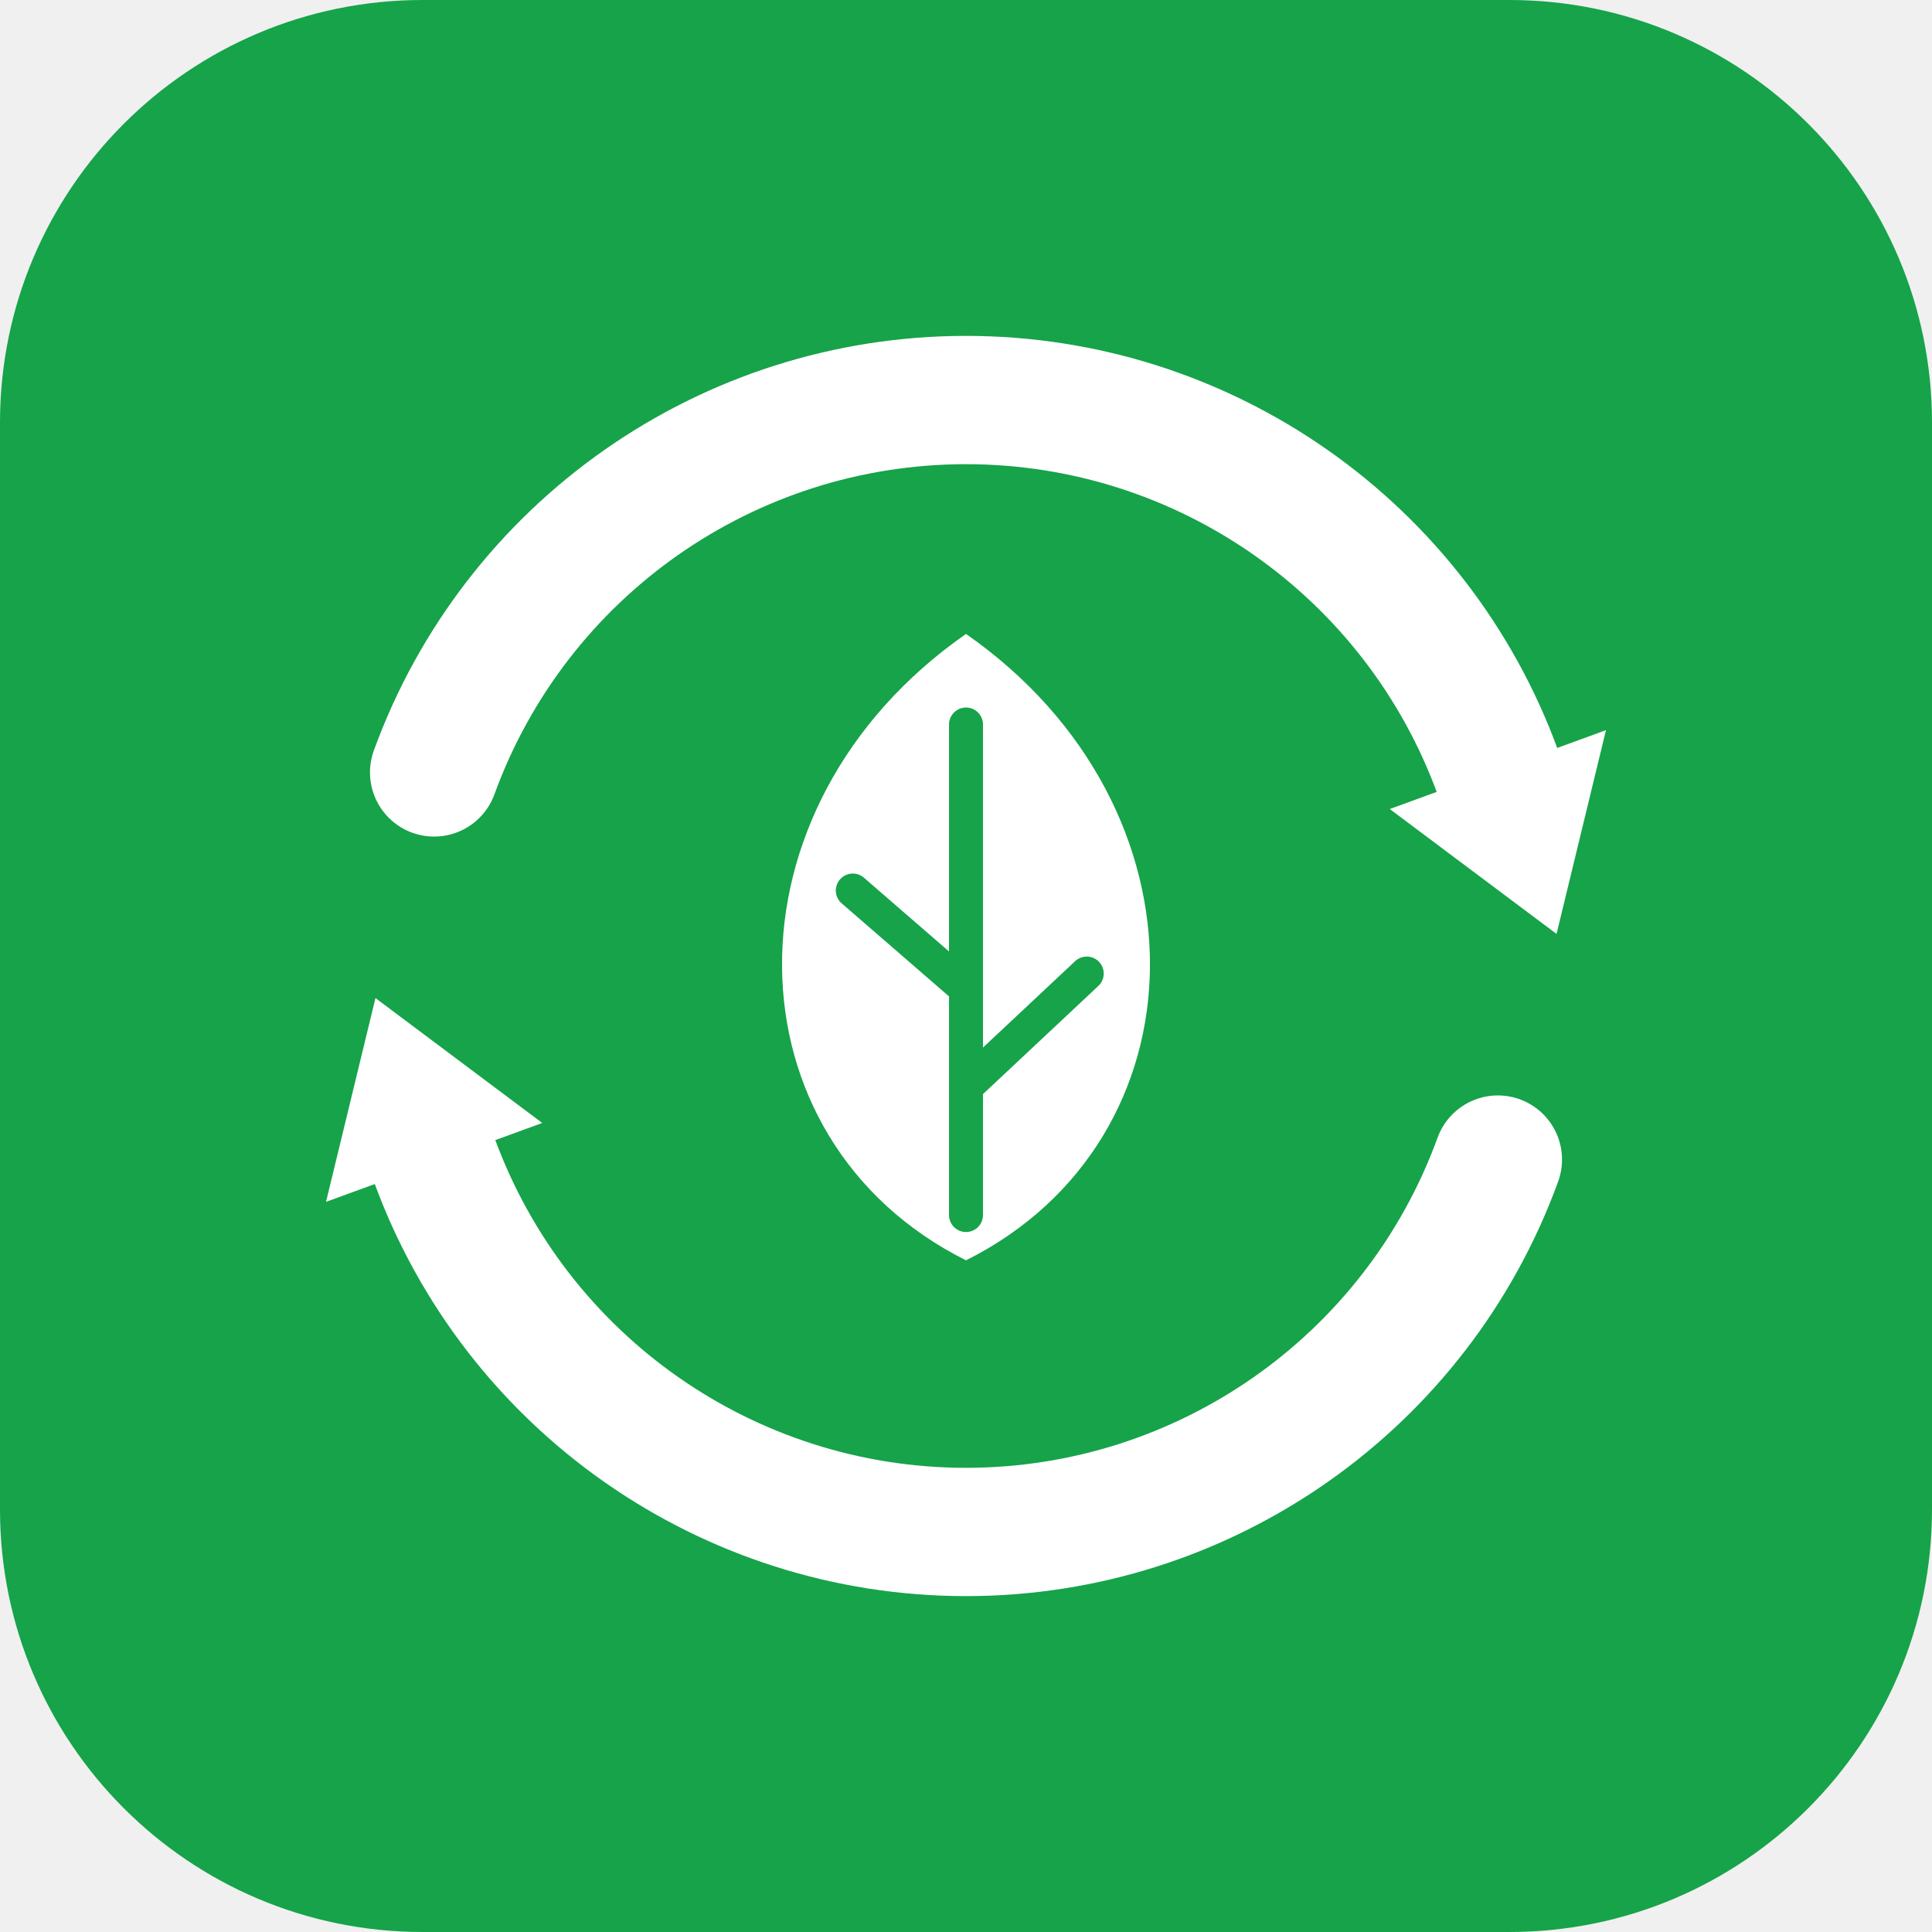
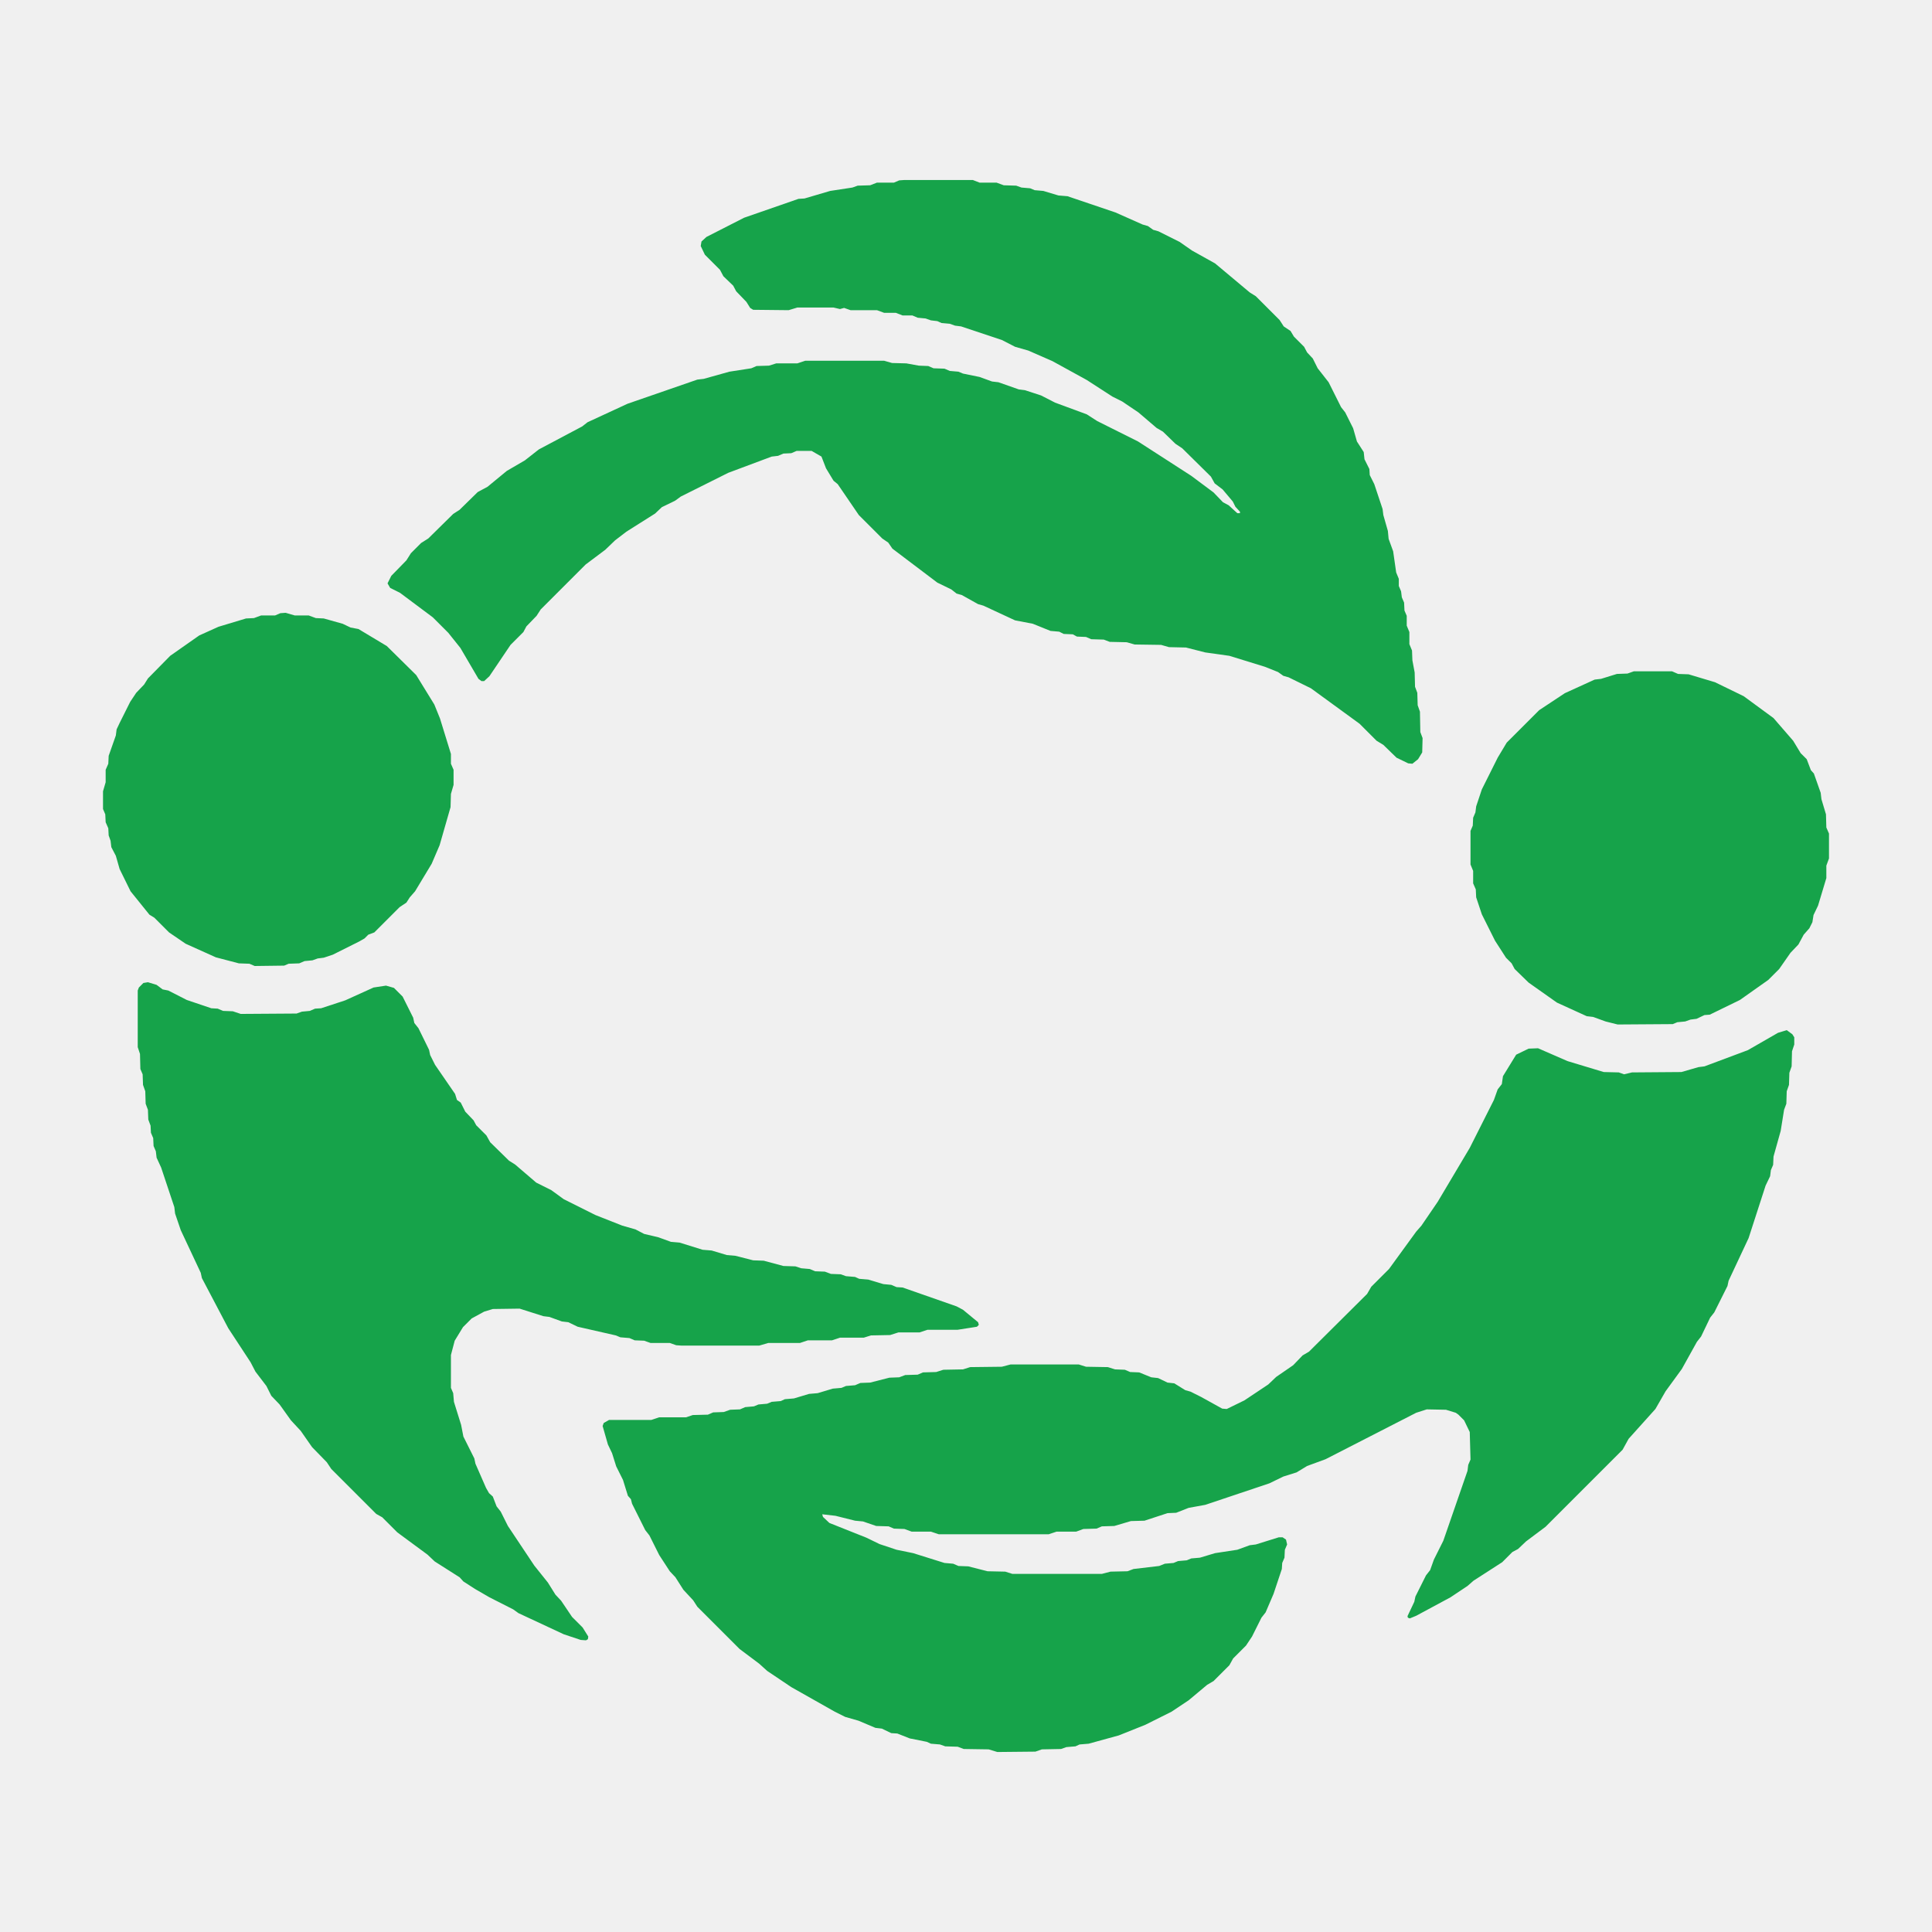
<svg xmlns="http://www.w3.org/2000/svg" viewBox="0 0 512 512" width="512" height="512">
-   <rect width="512" height="512" rx="112" fill="#16a34a" />
-   <path d="M115.05 204.7 A150 150 0 0 1 396.95 204.7" fill="none" stroke="#ffffff" stroke-width="34" stroke-linecap="round" />
-   <polygon points="412.5,247.5 425.6,193.5 368.3,214.4" fill="#ffffff" />
-   <path d="M396.95 307.3 A150 150 0 0 1 115.05 307.3" fill="none" stroke="#ffffff" stroke-width="34" stroke-linecap="round" />
-   <polygon points="99.5,264.5 86.4,318.5 143.7,297.6" fill="#ffffff" />
-   <path d="M256 334 C 192 302, 190 214, 256 168 C 322 214, 320 302, 256 334 Z" fill="#ffffff" />
-   <path d="M256 322 L256 192 M256 262 L226 236 M256 288 L288 258" stroke="#16a34a" stroke-width="9" stroke-linecap="round" fill="none" />
+   <path fill="#16a34a" fill-rule="evenodd" d="M374.3 202.4 L373.2 202.3 L370.1 200.8 L366.6 197.4 L364.8 196.3 L360.3 191.8 L347.4 182.4 L341.5 179.5 L340.1 179.1 L338.7 178.1 L335.2 176.7 L325.8 173.8 L319.4 172.9 L314.3 171.6 L309.8 171.5 L307.7 170.9 L300.7 170.8 L298.6 170.2 L294.1 170.1 L292.5 169.5 L289.2 169.4 L287.8 168.8 L285.4 168.7 L284.3 168.1 L281.9 168.0 L280.7 167.4 L278.4 167.2 L273.7 165.3 L269.0 164.4 L260.6 160.5 L259.2 160.1 L254.9 157.7 L253.5 157.3 L252.1 156.2 L248.4 154.4 L236.5 145.4 L235.4 143.8 L233.8 142.7 L227.6 136.5 L222.0 128.3 L220.9 127.4 L218.9 124.1 L217.7 121.0 L215.1 119.5 L211.1 119.5 L209.7 120.1 L207.6 120.2 L206.2 120.8 L204.5 121.0 L193.0 125.3 L180.4 131.6 L178.9 132.7 L175.4 134.4 L173.6 136.1 L166.0 140.9 L163.0 143.2 L160.4 145.7 L155.2 149.6 L143.3 161.5 L142.2 163.2 L139.5 166.0 L138.7 167.5 L135.3 170.9 L129.7 179.2 L128.3 180.5 L127.6 180.5 L126.8 179.9 L122.0 171.7 L118.8 167.7 L114.7 163.6 L106.0 157.1 L103.4 155.8 L102.7 154.6 L103.7 152.6 L107.7 148.5 L108.9 146.6 L111.6 143.9 L113.5 142.7 L120.1 136.2 L121.8 135.1 L126.6 130.4 L129.2 129.0 L134.3 124.8 L139.1 122.0 L142.8 119.1 L154.3 113.0 L155.7 111.9 L166.3 107.0 L184.8 100.6 L186.5 100.4 L193.3 98.5 L199.1 97.6 L200.5 97.0 L203.8 96.9 L205.7 96.3 L211.3 96.3 L213.4 95.6 L234.3 95.6 L236.4 96.2 L240.2 96.3 L243.5 96.9 L246.0 97.0 L247.4 97.6 L250.3 97.7 L251.7 98.3 L254.0 98.5 L255.2 99.0 L259.6 99.9 L262.9 101.1 L264.6 101.3 L270.0 103.2 L271.6 103.4 L275.9 104.8 L279.6 106.7 L288.0 109.8 L290.8 111.6 L301.6 117.0 L315.7 126.1 L321.6 130.5 L324.1 133.1 L325.6 133.9 L327.9 136.0 L328.6 136.0 L328.6 135.6 L327.4 134.3 L326.7 132.9 L324.0 129.7 L321.9 128.1 L320.9 126.3 L313.3 118.8 L311.5 117.6 L308.2 114.4 L306.5 113.4 L301.7 109.3 L297.4 106.4 L294.8 105.1 L288.0 100.7 L278.9 95.7 L272.5 92.9 L269.0 91.9 L265.5 90.1 L254.7 86.5 L253.1 86.3 L251.7 85.8 L249.5 85.6 L248.4 85.1 L246.7 84.9 L245.3 84.4 L243.2 84.2 L241.8 83.6 L239.2 83.6 L237.4 82.9 L234.3 82.9 L232.4 82.2 L225.4 82.2 L223.7 81.6 L222.6 81.9 L220.9 81.5 L211.3 81.5 L209.0 82.2 L199.6 82.1 L198.8 81.6 L197.8 80.0 L195.1 77.2 L194.3 75.7 L191.7 73.2 L190.8 71.5 L186.8 67.5 L185.7 65.2 L185.9 64.0 L187.2 62.8 L197.2 57.7 L211.6 52.7 L213.2 52.6 L220.0 50.6 L225.9 49.7 L227.3 49.2 L230.6 49.1 L232.4 48.4 L236.9 48.4 L238.3 47.8 L239.7 47.7 L257.8 47.7 L259.6 48.4 L264.1 48.4 L266.0 49.1 L269.3 49.2 L270.7 49.7 L273.0 49.9 L274.2 50.4 L276.5 50.6 L280.5 51.8 L282.9 52.0 L295.6 56.3 L302.8 59.5 L304.2 59.9 L305.6 60.9 L307.0 61.3 L312.6 64.1 L315.9 66.4 L322.0 69.8 L331.2 77.5 L332.8 78.5 L339.1 84.8 L340.2 86.5 L342.0 87.7 L342.9 89.2 L345.6 91.9 L346.4 93.4 L347.9 95.0 L349.2 97.6 L352.1 101.3 L355.4 107.9 L356.5 109.3 L358.6 113.5 L359.6 117.0 L361.4 119.8 L361.6 121.7 L362.9 124.3 L363.0 125.9 L364.2 128.3 L366.4 134.9 L366.6 136.5 L367.8 140.7 L368.0 142.8 L369.2 146.1 L370.0 151.7 L370.7 153.4 L370.7 155.3 L371.3 156.7 L371.5 158.3 L372.1 159.7 L372.2 161.8 L372.8 163.2 L372.8 165.8 L373.5 167.5 L373.5 170.7 L374.2 172.4 L374.3 175.0 L374.9 178.2 L375.0 182.0 L375.6 183.6 L375.7 186.9 L376.3 188.6 L376.4 194.0 L377.0 195.6 L376.9 199.4 L375.8 201.2 L374.3 202.4 Z M75.3 255.9 L67.5 256.0 L66.1 255.4 L63.3 255.3 L57.2 253.7 L49.2 250.1 L44.8 247.1 L40.9 243.2 L39.6 242.4 L34.6 236.2 L31.7 230.3 L30.7 226.8 L29.5 224.5 L29.3 222.8 L28.8 221.4 L28.7 219.5 L28.0 217.9 L27.9 215.8 L27.3 214.4 L27.3 209.7 L28.0 207.3 L28.0 204.0 L28.7 202.4 L28.8 200.3 L30.7 194.9 L30.9 193.3 L31.7 191.6 L34.5 186.0 L36.1 183.6 L38.2 181.4 L39.2 179.8 L45.1 173.8 L52.8 168.4 L57.9 166.1 L65.2 163.9 L67.3 163.8 L69.2 163.1 L72.9 163.1 L74.3 162.5 L75.7 162.4 L78.1 163.1 L81.8 163.1 L83.7 163.8 L85.8 163.9 L90.8 165.3 L92.9 166.3 L95.0 166.7 L102.5 171.2 L110.3 178.9 L115.1 186.7 L116.6 190.4 L119.5 199.8 L119.5 202.4 L120.2 204.0 L120.2 208.0 L119.5 210.4 L119.4 213.9 L116.5 224.0 L114.4 228.9 L110.0 236.2 L108.6 237.8 L107.7 239.2 L105.9 240.4 L99.2 247.1 L97.6 247.7 L96.6 248.7 L95.2 249.5 L88.2 253.0 L85.8 253.8 L84.2 254.0 L82.8 254.5 L80.7 254.7 L79.3 255.3 L76.5 255.4 L75.3 255.9 Z M443.3 271.4 L428.7 271.5 L425.5 270.7 L422.2 269.5 L420.5 269.3 L412.6 265.7 L405.1 260.4 L401.4 256.8 L400.6 255.3 L399.1 253.8 L396.2 249.3 L392.7 242.3 L391.2 237.8 L391.1 235.7 L390.4 234.1 L390.4 230.8 L389.7 229.1 L389.7 220.2 L390.3 218.8 L390.4 216.7 L391.0 215.3 L391.2 213.7 L392.7 209.2 L396.9 200.8 L399.3 196.8 L407.9 188.2 L414.7 183.7 L422.6 180.1 L424.3 179.9 L428.5 178.6 L431.3 178.5 L433.0 177.9 L443.1 177.9 L444.7 178.6 L447.5 178.7 L454.5 180.8 L462.1 184.5 L470.0 190.3 L475.2 196.3 L477.2 199.6 L478.8 201.2 L479.9 204.1 L480.7 205.0 L482.5 210.1 L482.7 211.8 L483.9 215.8 L484.0 219.3 L484.7 220.9 L484.7 227.5 L484.0 229.4 L484.0 232.7 L481.8 240.0 L480.6 242.5 L480.3 244.4 L479.5 246.0 L478.0 247.7 L476.6 250.3 L474.5 252.5 L471.5 256.8 L468.6 259.7 L461.1 265.0 L453.1 268.9 L451.7 269.0 L449.6 270.0 L448.0 270.2 L446.6 270.7 L444.5 270.9 L443.3 271.4 Z M155.3 434.7 L153.9 434.6 L149.4 433.1 L137.4 427.5 L136.0 426.5 L129.7 423.3 L125.9 421.1 L122.8 419.1 L121.8 418.0 L115.2 413.8 L113.3 412.0 L105.3 406.1 L101.3 402.1 L99.7 401.2 L87.8 389.3 L86.6 387.5 L82.7 383.5 L79.7 379.2 L77.1 376.4 L74.1 372.2 L71.9 369.9 L70.6 367.3 L67.7 363.5 L66.4 361.0 L60.5 352.0 L53.5 338.7 L53.2 337.3 L47.9 326.0 L46.4 321.6 L46.2 319.9 L42.7 309.4 L41.5 306.8 L41.3 305.1 L40.7 303.7 L40.6 301.6 L40.0 300.2 L39.9 298.3 L39.3 296.7 L39.2 294.1 L38.6 292.5 L38.5 289.2 L37.9 287.5 L37.8 284.7 L37.2 283.3 L37.1 279.3 L36.5 277.5 L36.5 262.5 L36.8 261.7 L38.0 260.5 L39.2 260.3 L41.5 261.0 L43.1 262.2 L44.6 262.5 L49.5 265.0 L56.0 267.2 L57.7 267.3 L59.1 267.9 L61.7 268.0 L63.8 268.7 L78.6 268.6 L80.0 268.1 L82.1 267.9 L83.5 267.3 L85.1 267.2 L91.5 265.1 L99.0 261.7 L102.3 261.2 L104.4 261.8 L106.7 264.1 L109.5 269.7 L109.8 271.1 L110.9 272.5 L113.7 278.2 L114.0 279.6 L115.3 282.2 L120.6 289.9 L121.1 291.5 L122.1 292.2 L123.3 294.6 L125.5 296.9 L126.2 298.2 L128.9 300.9 L129.9 302.7 L134.9 307.6 L136.5 308.6 L142.1 313.4 L146.1 315.4 L149.4 317.8 L157.8 322.0 L164.9 324.8 L168.4 325.8 L170.7 327.0 L174.5 327.9 L177.8 329.1 L180.1 329.3 L186.2 331.2 L188.6 331.4 L192.6 332.6 L194.9 332.8 L199.6 334.0 L202.4 334.1 L207.6 335.5 L210.8 335.6 L212.3 336.1 L214.6 336.3 L216.0 336.9 L218.6 337.0 L220.2 337.6 L222.8 337.7 L224.2 338.2 L226.6 338.4 L227.7 338.9 L230.1 339.1 L234.1 340.3 L236.2 340.5 L237.6 341.1 L239.2 341.2 L253.5 346.2 L255.2 347.1 L259.2 350.4 L259.4 351.1 L258.9 351.6 L253.8 352.4 L245.8 352.4 L243.7 353.1 L238.1 353.1 L235.9 353.8 L230.8 353.9 L228.9 354.5 L222.6 354.5 L220.5 355.2 L214.1 355.2 L212.0 355.9 L203.6 355.9 L201.2 356.6 L180.6 356.6 L179.2 356.5 L177.5 355.9 L172.4 355.9 L170.7 355.3 L168.2 355.2 L166.8 354.6 L164.4 354.4 L163.2 353.9 L153.1 351.6 L150.6 350.4 L148.9 350.2 L145.6 349.0 L144.0 348.8 L137.7 346.8 L130.6 346.9 L128.3 347.6 L125.0 349.4 L122.7 351.7 L120.5 355.3 L119.5 359.1 L119.5 367.8 L120.1 369.2 L120.3 371.5 L122.2 377.6 L122.8 380.7 L125.7 386.5 L126.0 387.9 L128.8 394.3 L129.6 395.7 L130.6 396.6 L131.6 399.2 L132.7 400.6 L134.6 404.4 L141.6 414.9 L145.2 419.4 L147.2 422.6 L148.7 424.2 L151.6 428.5 L154.4 431.3 L155.9 433.7 L155.8 434.4 L155.3 434.7 Z M274.4 464.2 L264.3 464.3 L262.0 463.6 L255.4 463.5 L253.8 462.9 L250.5 462.8 L249.1 462.3 L246.7 462.1 L245.6 461.6 L241.1 460.7 L237.8 459.4 L236.2 459.3 L233.7 458.1 L232.0 457.9 L227.5 456.0 L224.0 455.0 L221.2 453.6 L209.7 447.1 L203.3 442.8 L201.2 440.9 L196.0 437.0 L184.8 425.8 L183.7 424.1 L181.1 421.3 L179.0 418.0 L177.5 416.4 L174.7 412.1 L172.1 406.9 L171.0 405.5 L167.5 398.5 L167.2 397.3 L166.4 396.4 L165.1 392.2 L163.3 388.6 L162.2 385.1 L161.1 382.8 L159.7 377.9 L160.0 377.1 L161.4 376.3 L172.6 376.3 L174.7 375.6 L181.8 375.6 L183.6 375.0 L187.6 374.9 L189.0 374.3 L191.8 374.2 L193.5 373.6 L196.1 373.5 L197.5 372.9 L199.8 372.7 L201.0 372.2 L203.3 372.0 L204.5 371.5 L206.9 371.3 L208.0 370.8 L210.4 370.6 L214.4 369.4 L216.7 369.2 L220.7 368.0 L223.0 367.8 L224.2 367.3 L226.6 367.1 L228.0 366.5 L230.6 366.4 L235.7 365.1 L238.3 365.0 L239.9 364.4 L243.2 364.3 L244.6 363.7 L248.1 363.6 L250.0 363.0 L255.2 362.9 L257.1 362.3 L265.5 362.2 L267.8 361.6 L285.9 361.6 L287.8 362.2 L293.6 362.3 L295.5 362.9 L298.1 363.0 L299.5 363.6 L301.9 363.7 L305.1 365.0 L306.9 365.2 L309.4 366.4 L311.2 366.6 L314.1 368.4 L315.5 368.8 L318.3 370.2 L323.9 373.3 L325.1 373.4 L329.8 371.1 L336.1 366.9 L338.2 364.9 L342.7 361.8 L345.2 359.2 L346.9 358.2 L362.3 342.9 L363.4 341.0 L368.1 336.3 L375.3 326.4 L376.7 324.8 L381.0 318.5 L389.5 304.2 L395.9 291.5 L396.9 288.7 L398.0 287.3 L398.3 285.2 L401.8 279.5 L405.1 277.9 L407.6 277.8 L415.4 281.2 L425.0 284.1 L429.0 284.2 L430.4 284.7 L432.5 284.2 L445.6 284.1 L450.1 282.8 L451.7 282.6 L463.2 278.3 L471.2 273.7 L473.5 273.0 L475.0 274.1 L475.5 274.9 L475.5 276.8 L474.9 278.6 L474.8 282.6 L474.2 284.3 L474.1 287.5 L473.5 289.2 L473.4 292.5 L472.8 294.1 L471.9 299.7 L470.0 306.5 L469.9 308.7 L469.3 310.1 L469.1 311.7 L467.9 314.2 L463.4 328.1 L458.1 339.4 L457.8 340.8 L454.3 347.8 L453.2 349.2 L450.8 354.2 L449.7 355.6 L445.7 362.8 L441.4 368.7 L438.7 373.4 L431.6 381.3 L430.0 384.2 L409.6 404.6 L404.4 408.5 L402.3 410.5 L400.8 411.3 L398.1 414.0 L390.5 418.9 L388.9 420.3 L384.4 423.3 L375.3 428.2 L373.6 428.9 L373.1 428.7 L373.0 428.3 L374.8 424.5 L375.1 423.1 L377.9 417.5 L379.0 416.1 L380.0 413.3 L382.5 408.3 L388.9 389.8 L389.1 388.2 L389.7 386.8 L389.5 379.5 L388.0 376.4 L386.5 374.9 L385.8 374.4 L383.2 373.6 L378.1 373.5 L375.3 374.4 L351.3 386.7 L346.4 388.5 L343.6 390.2 L340.1 391.3 L336.4 393.1 L319.4 398.8 L315.0 399.6 L311.7 400.9 L309.4 401.0 L303.3 403.0 L299.7 403.1 L295.3 404.4 L292.0 404.5 L290.6 405.1 L287.1 405.2 L285.2 405.9 L280.0 405.9 L277.9 406.6 L248.8 406.6 L246.7 405.9 L241.6 405.9 L239.7 405.2 L236.9 405.1 L235.5 404.5 L232.2 404.4 L228.7 403.2 L226.6 403.0 L221.4 401.7 L217.9 401.3 L218.1 402.0 L219.8 403.6 L229.6 407.5 L233.1 409.2 L237.6 410.7 L242.0 411.6 L250.3 414.2 L252.6 414.4 L254.0 415.0 L256.6 415.1 L261.7 416.4 L266.4 416.5 L268.3 417.1 L292.0 417.1 L294.3 416.5 L298.8 416.4 L300.4 415.8 L307.2 415.0 L308.7 414.4 L311.0 414.2 L312.2 413.7 L314.5 413.5 L315.7 413.0 L318.0 412.8 L322.0 411.6 L327.9 410.7 L331.2 409.5 L332.8 409.3 L338.9 407.4 L339.9 407.4 L340.8 408.0 L341.1 409.3 L340.5 410.7 L340.4 412.8 L339.8 414.2 L339.7 415.8 L337.5 422.4 L335.4 427.3 L334.3 428.7 L331.8 433.7 L330.2 436.1 L326.8 439.5 L325.8 441.3 L321.6 445.5 L319.9 446.5 L315.0 450.6 L310.5 453.6 L303.5 457.1 L296.5 459.9 L288.5 462.1 L286.1 462.3 L285.0 462.8 L282.6 463.0 L281.2 463.5 L276.1 463.6 L274.4 464.2 Z" />
</svg>
